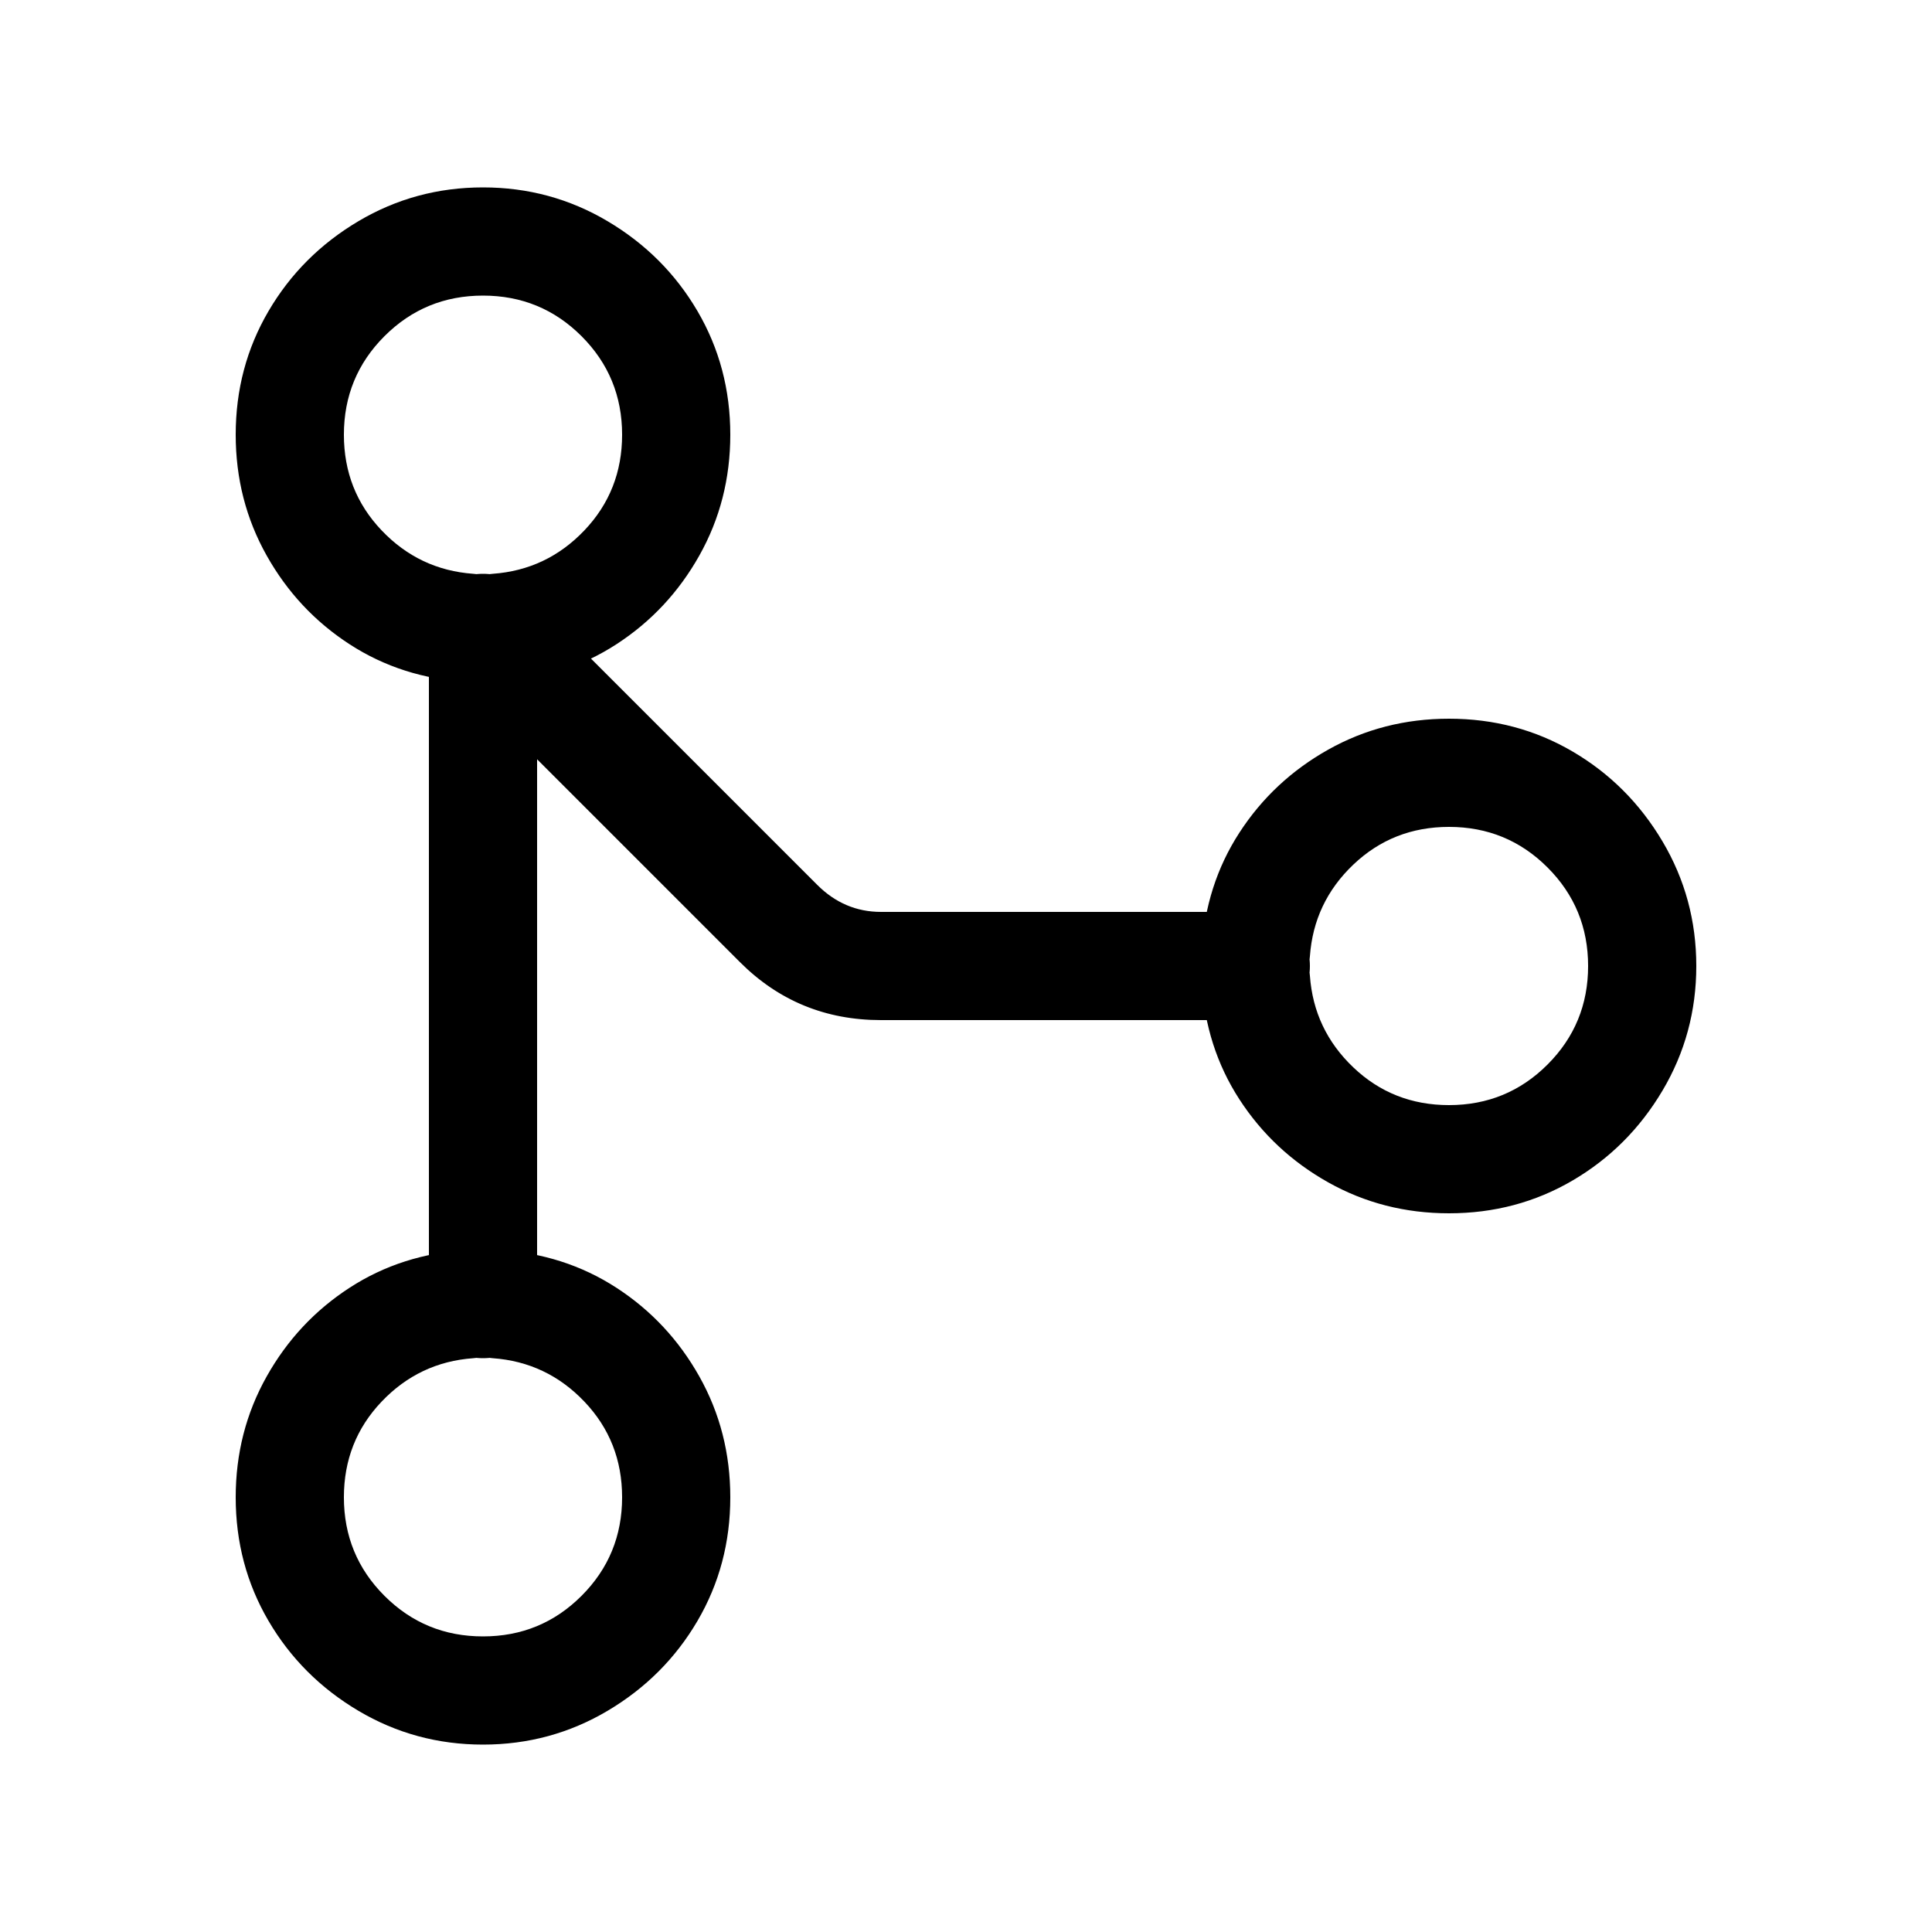
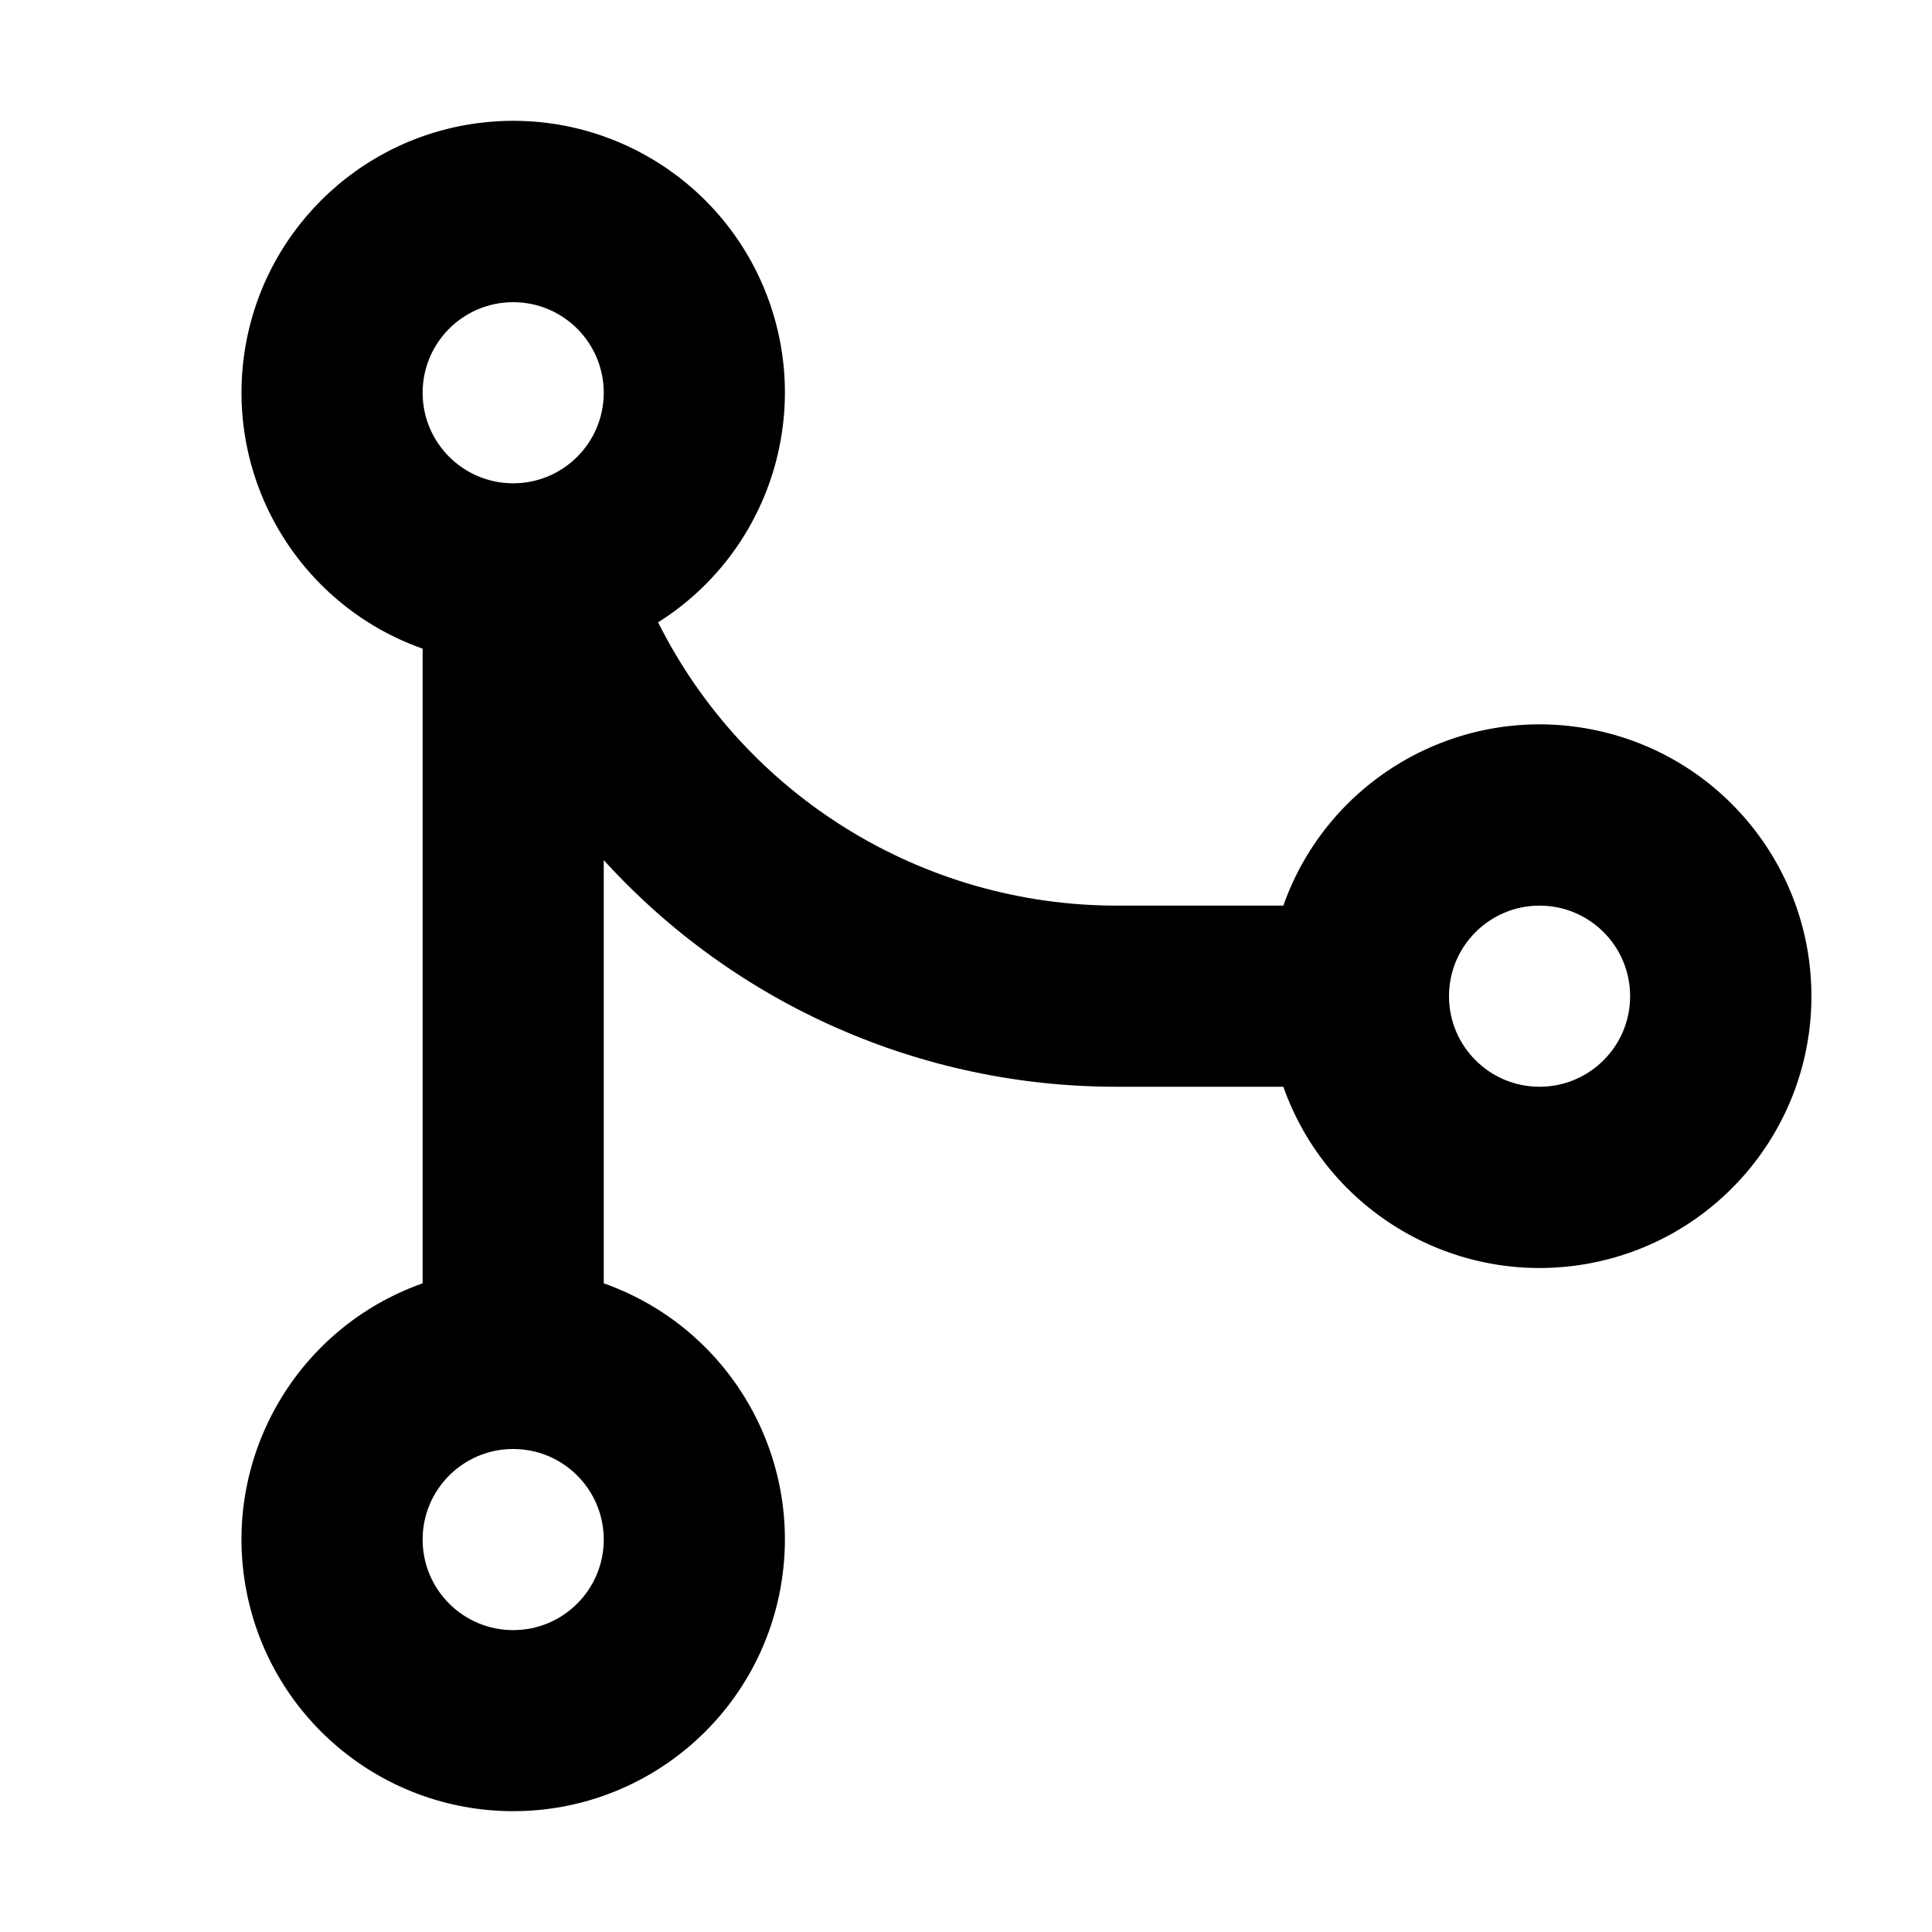
- <svg xmlns="http://www.w3.org/2000/svg" viewBox="0 0 1000 1000" width="16" height="16">
-   <path d="M258 353Q247 354 238.0 346.0Q229 338 228 327Q228 315 235.5 306.5Q243 298 255 297Q283 295 302.5 274.5Q322 254 322 225Q322 195 301.0 174.0Q280 153 250 153Q220 153 199.0 174.0Q178 195 178 225Q178 254 197.5 274.5Q217 295 245 297Q257 298 264.5 306.5Q272 315 272 327Q271 338 262.0 346.0Q253 354 242 353Q208 351 181.0 333.5Q154 316 138.0 287.5Q122 259 122 225Q122 190 139.0 161.0Q156 132 185.5 114.5Q215 97 250 97Q285 97 314.5 114.5Q344 132 361.0 161.0Q378 190 378 225Q378 259 362.0 287.5Q346 316 319.0 333.5Q292 351 258 353ZM622 508Q621 497 629.0 488.0Q637 479 648 478Q660 478 668.5 485.5Q677 493 678 505Q680 533 700.5 552.5Q721 572 750 572Q780 572 801.0 551.0Q822 530 822 500Q822 470 801.0 449.0Q780 428 750 428Q721 428 700.5 447.5Q680 467 678 495Q677 507 668.5 514.5Q660 522 648 522Q637 521 629.0 512.0Q621 503 622 492Q624 458 641.5 431.0Q659 404 687.5 388.0Q716 372 750 372Q785 372 814.0 389.0Q843 406 860.5 435.5Q878 465 878 500Q878 535 860.5 564.5Q843 594 814.0 611.0Q785 628 750 628Q716 628 687.5 612.0Q659 596 641.5 569.0Q624 542 622 508ZM242 647Q253 646 262.0 654.0Q271 662 272 673Q272 685 264.5 693.5Q257 702 245 703Q217 705 197.5 725.5Q178 746 178 775Q178 805 199.0 826.0Q220 847 250 847Q280 847 301.0 826.0Q322 805 322 775Q322 746 302.5 725.5Q283 705 255 703Q243 702 235.5 693.5Q228 685 228 673Q229 662 238.0 654.0Q247 646 258 647Q292 649 319.0 666.5Q346 684 362.0 712.5Q378 741 378 775Q378 810 361.0 839.0Q344 868 314.5 885.5Q285 903 250 903Q215 903 185.5 885.5Q156 868 139.0 839.0Q122 810 122 775Q122 741 138.0 712.5Q154 684 181.0 666.5Q208 649 242 647ZM222 325Q222 313 230.0 305.0Q238 297 250 297Q262 297 270.0 305.0Q278 313 278 325V675Q278 687 270.0 695.0Q262 703 250 703Q238 703 230.0 695.0Q222 687 222 675ZM230 345Q222 337 222.0 325.0Q222 313 230 305Q238 297 250.0 297.0Q262 297 270 305L423 458Q437 472 456 472H650Q662 472 670.0 480.0Q678 488 678 500Q678 512 670.0 520.0Q662 528 650 528H456Q413 528 383 498Z" />
+ <svg xmlns="http://www.w3.org/2000/svg" width="16" height="16" viewBox="0 0 16 16">
+   <path d="M5.45 5.154A4.25 4.25 0 0 0 9.25 7.5h1.378a2.251 2.251 0 1 1 0 1.5H9.25A5.734 5.734 0 0 1 5 7.123v3.505a2.25 2.25 0 1 1-1.5 0V5.372a2.25 2.25 0 1 1 1.95-.218ZM4.25 13.5a.75.75 0 1 0 0-1.5.75.75 0 0 0 0 1.5Zm8.5-4.5a.75.75 0 1 0 0-1.5.75.75 0 0 0 0 1.5ZM5 3.25a.75.75 0 1 0 0 .005V3.25Z" />
</svg>
